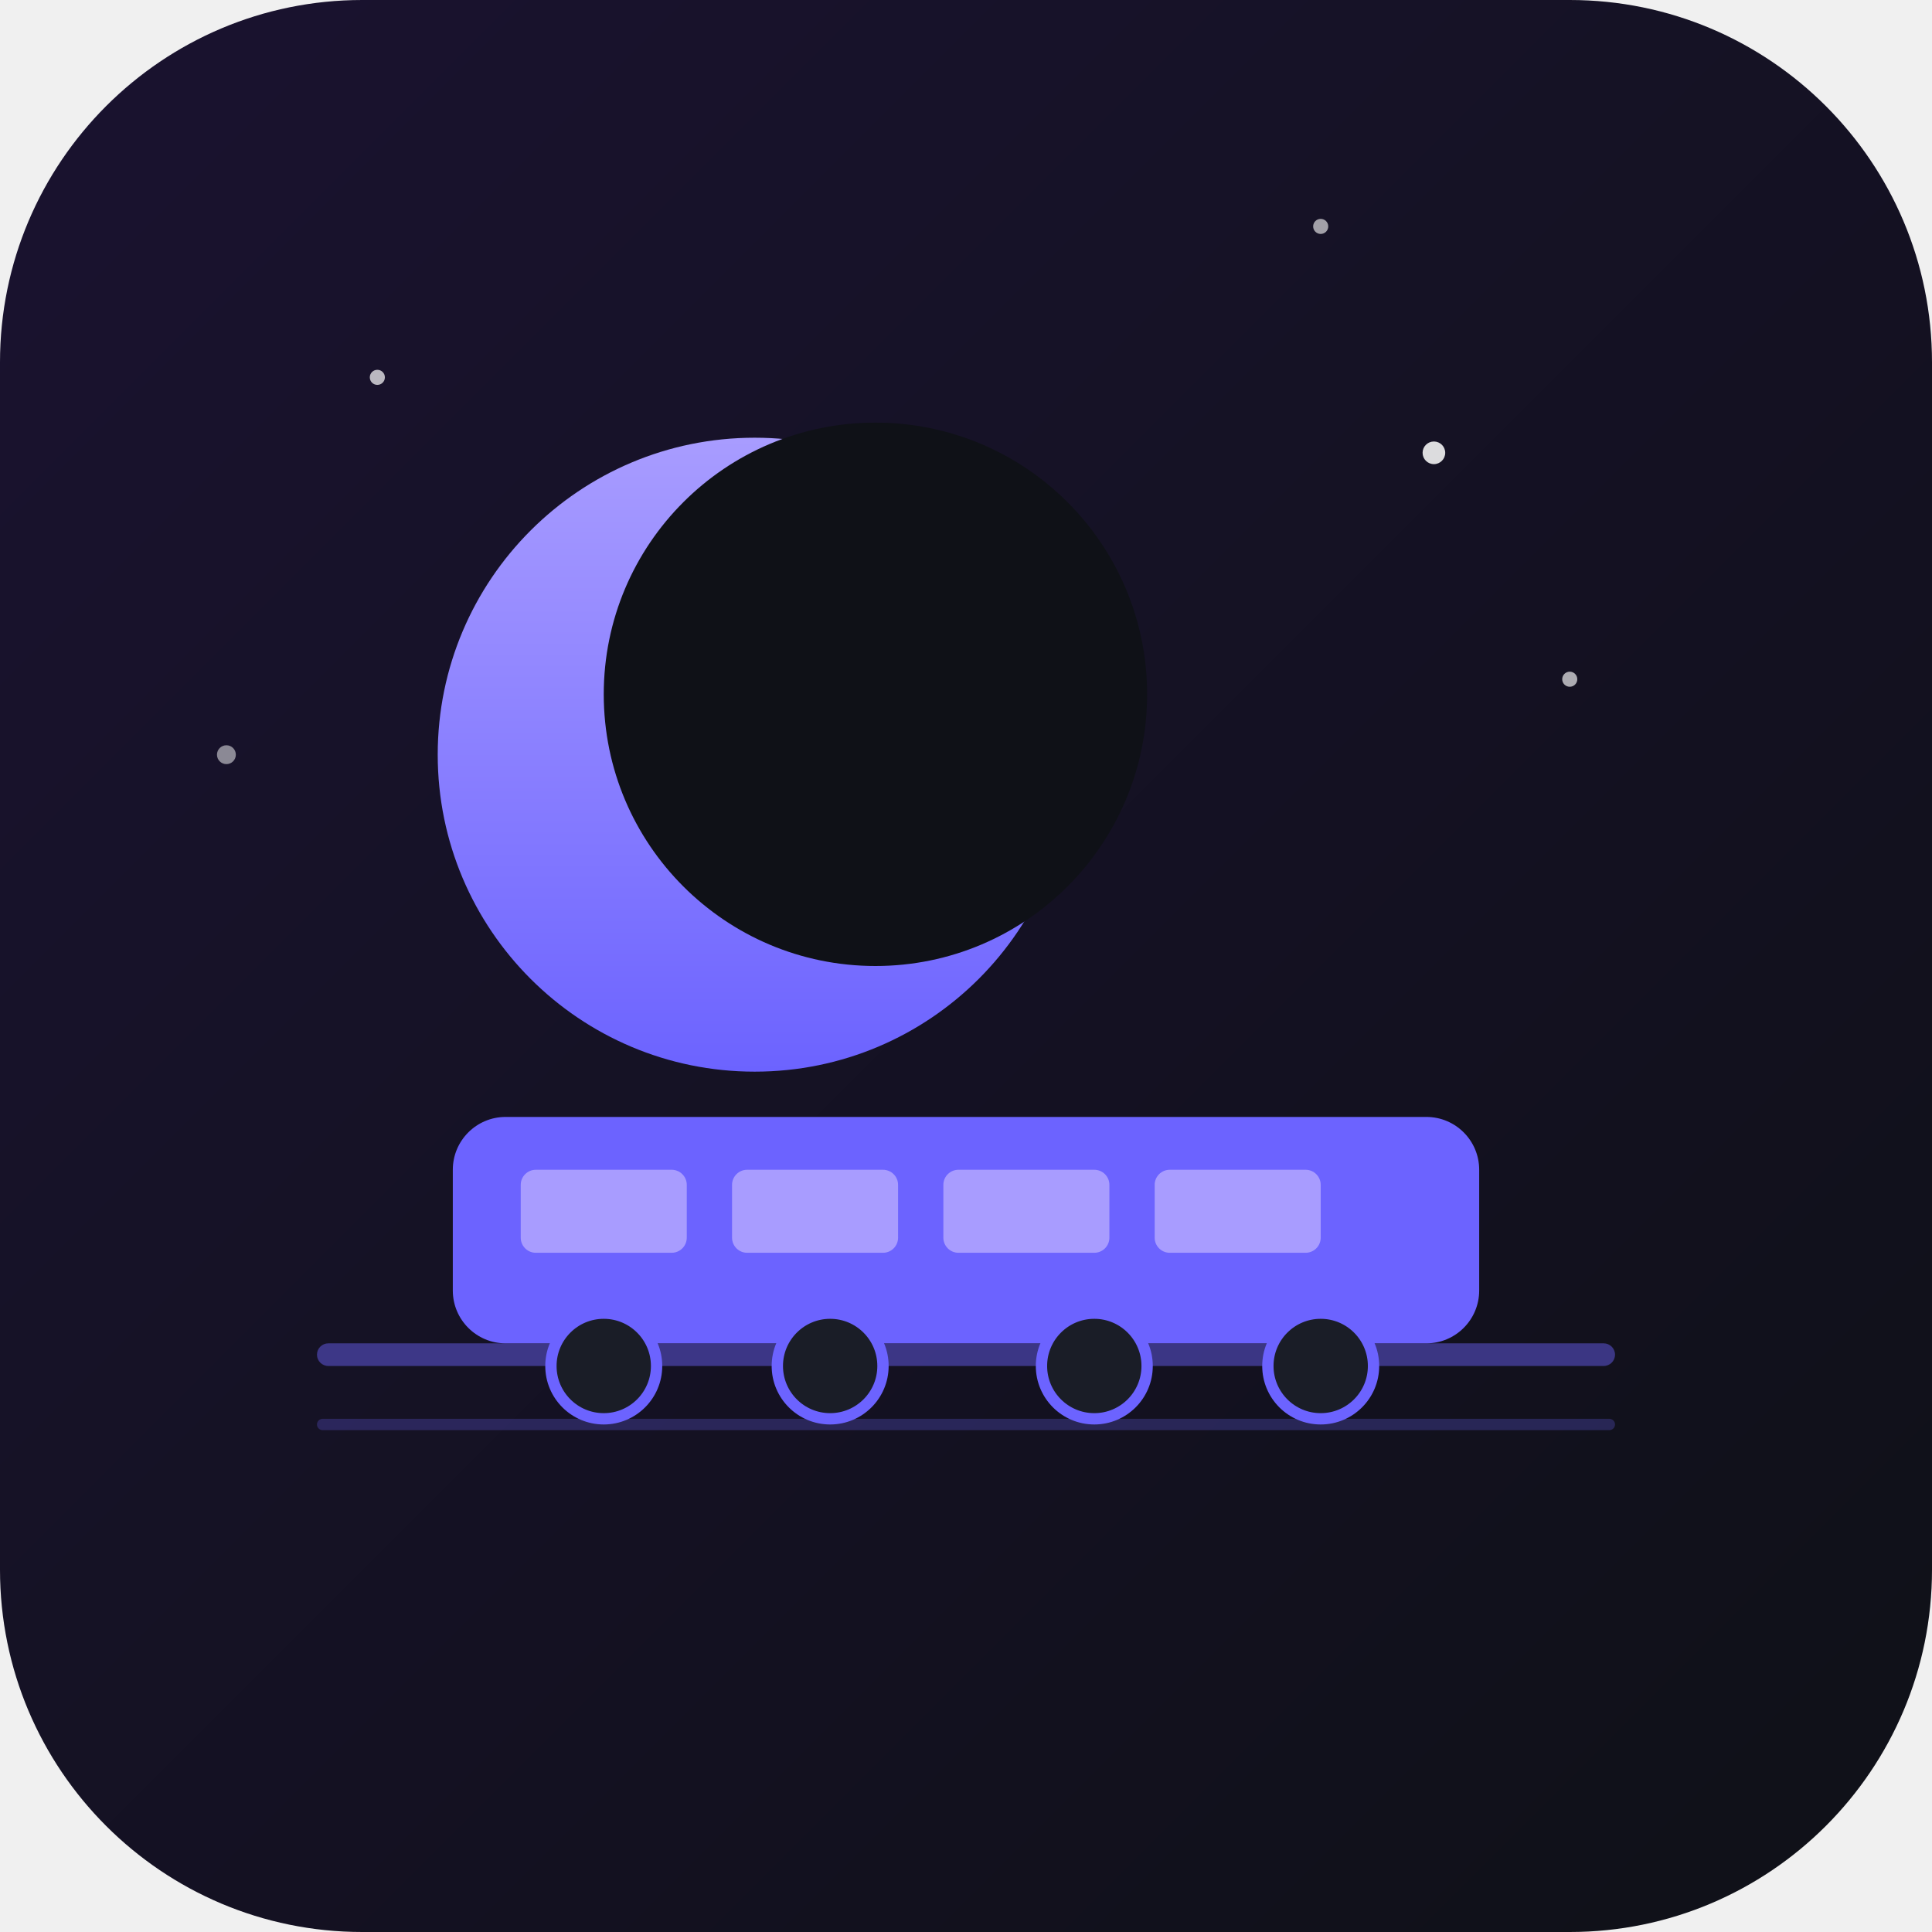
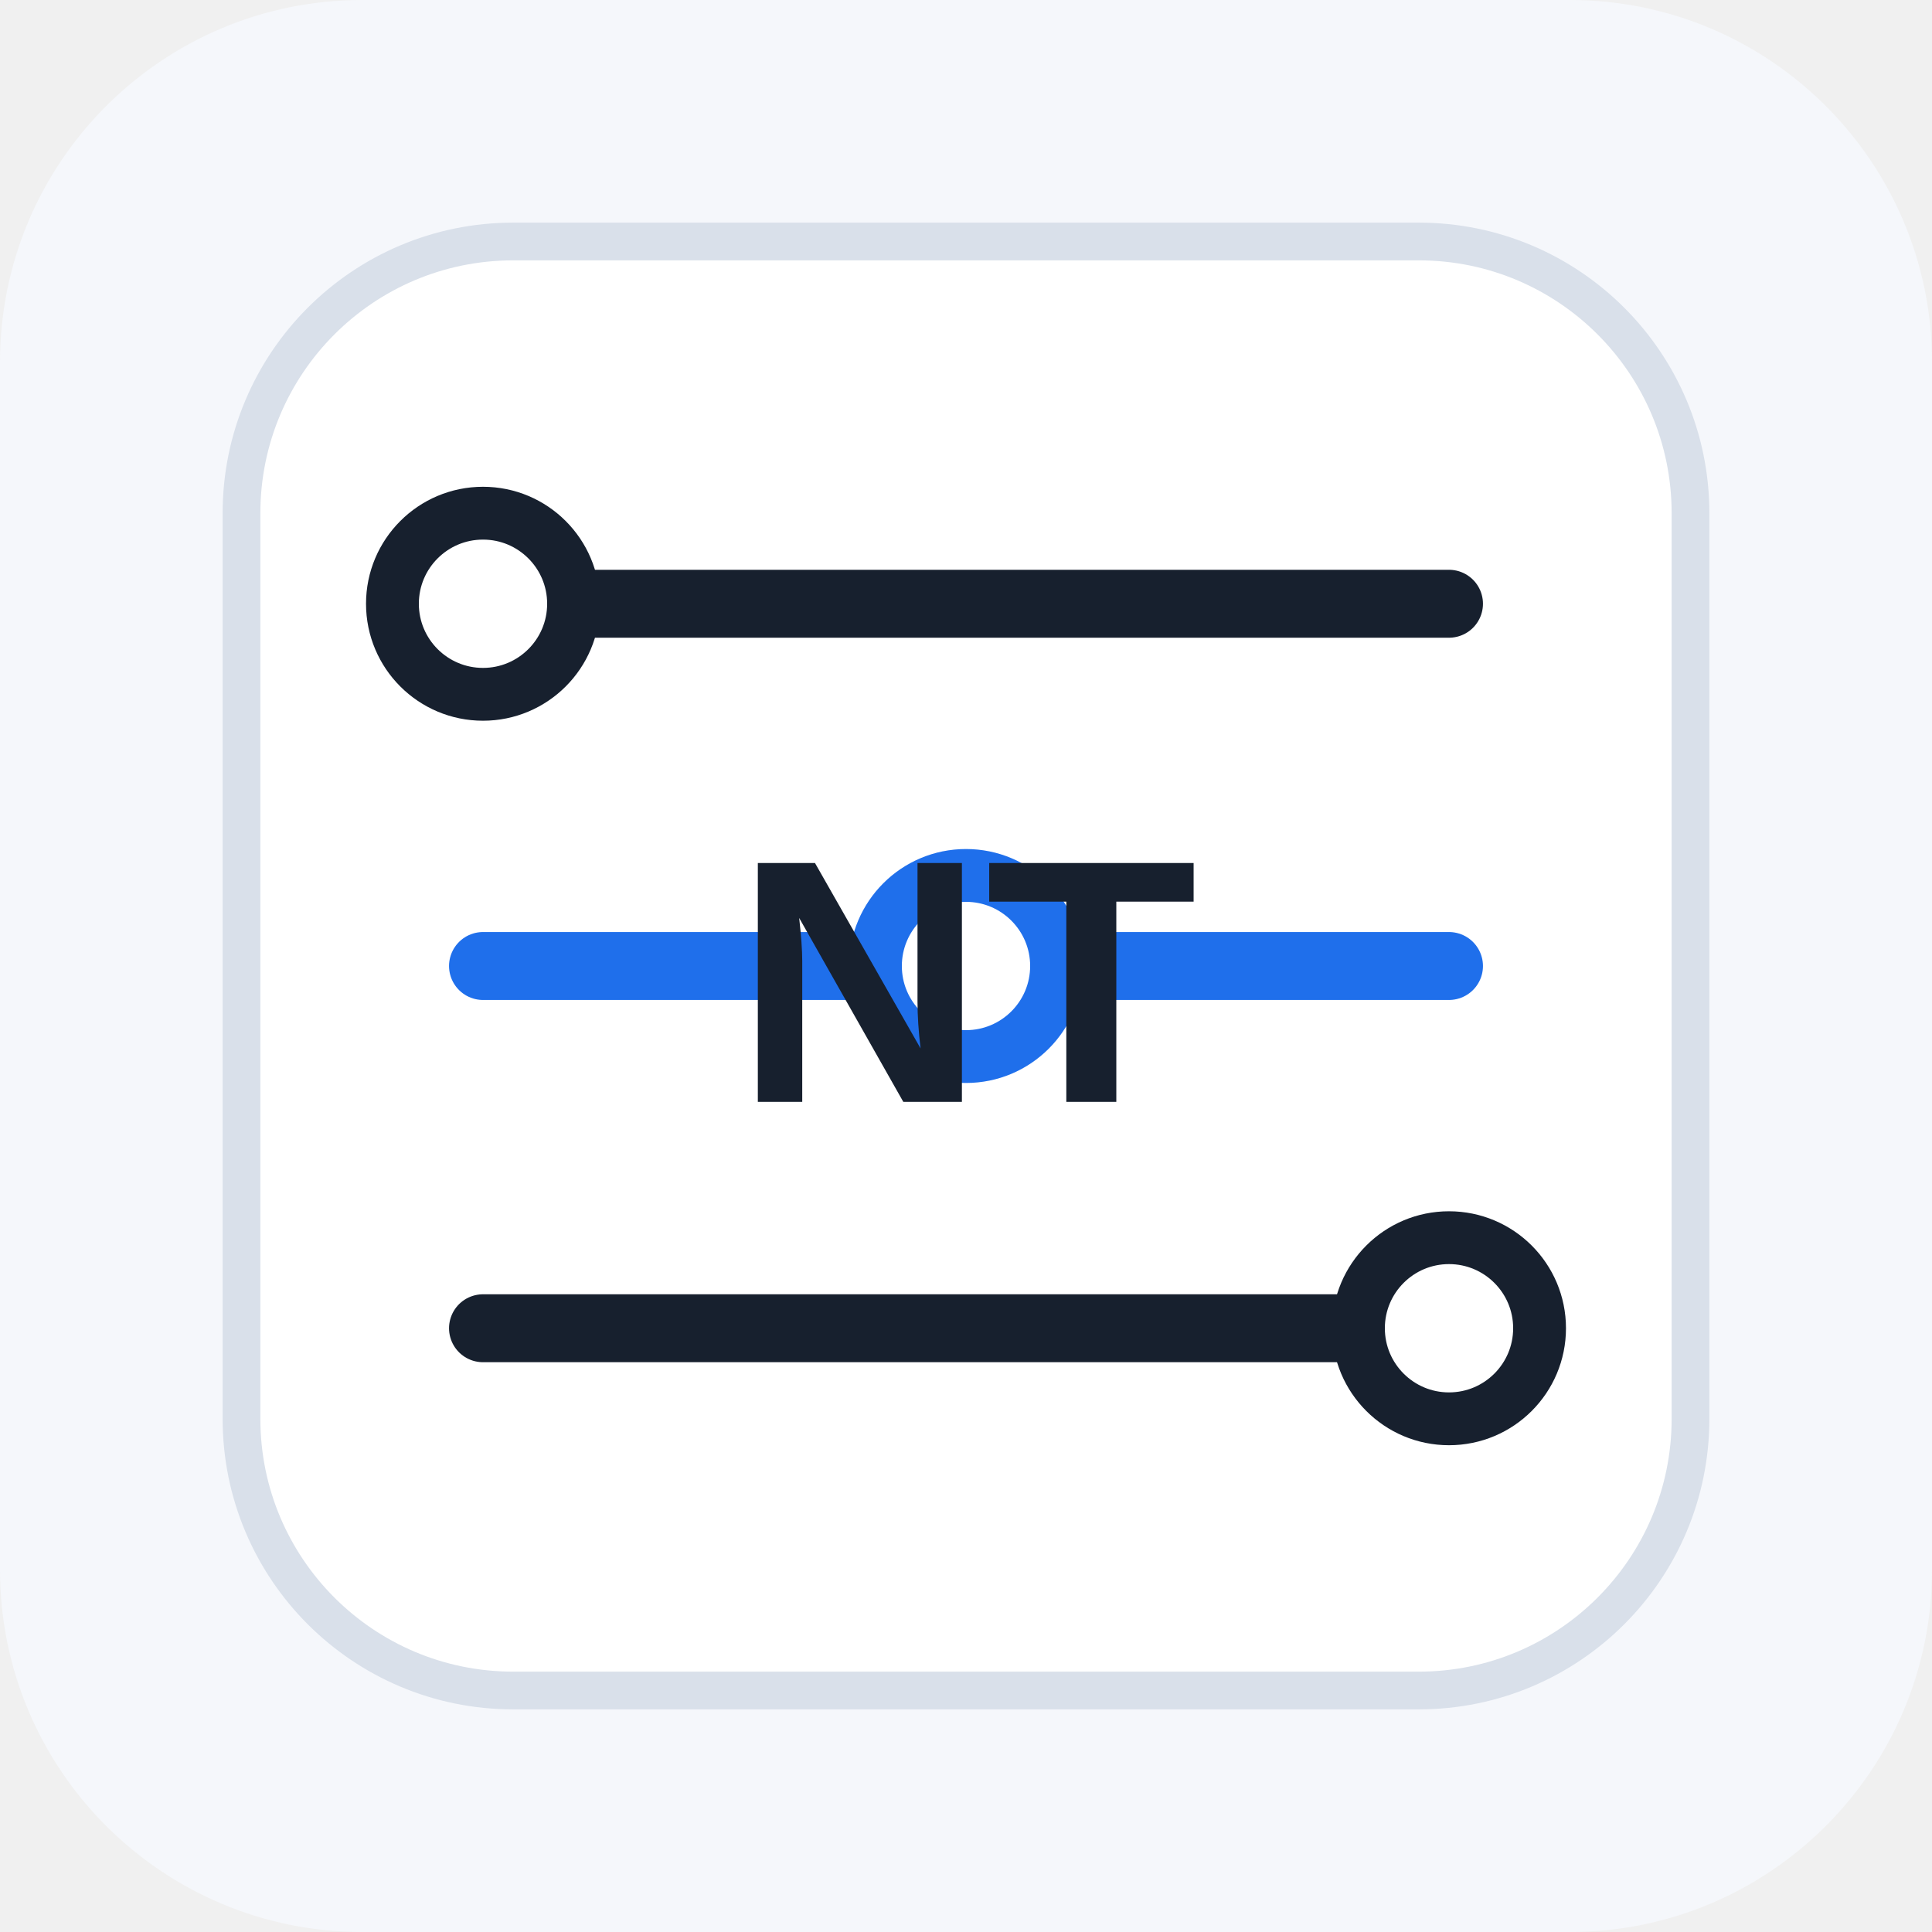
- <svg xmlns="http://www.w3.org/2000/svg" viewBox="0 0 512 512">
-   <defs>
-     <linearGradient id="bg" x1="0" y1="0" x2="1" y2="1">
-       <stop offset="0%" stop-color="#1a1230" />
-       <stop offset="100%" stop-color="#0f1117" />
-     </linearGradient>
-     <linearGradient id="moon" x1="0" y1="0" x2="0" y2="1">
-       <stop offset="0%" stop-color="#a89cff" />
-       <stop offset="100%" stop-color="#6c63ff" />
-     </linearGradient>
-   </defs>
-   <rect width="512" height="512" rx="96" fill="url(#bg)" />
-   <circle cx="200" cy="200" r="84" fill="url(#moon)" />
-   <circle cx="232" cy="184" r="72" fill="#0f1117" />
-   <rect x="84" y="356" width="344" height="6" rx="3" fill="#6c63ff" opacity="0.45" />
-   <rect x="84" y="376" width="344" height="3" rx="1.5" fill="#6c63ff" opacity="0.25" />
-   <rect x="120" y="296" width="272" height="60" rx="14" fill="#6c63ff" />
-   <rect x="138" y="310" width="44" height="22" rx="4" fill="#a89cff" />
-   <rect x="194" y="310" width="44" height="22" rx="4" fill="#a89cff" />
-   <rect x="250" y="310" width="44" height="22" rx="4" fill="#a89cff" />
-   <rect x="306" y="310" width="44" height="22" rx="4" fill="#a89cff" />
-   <circle cx="160" cy="362" r="14" fill="#1a1d27" stroke="#6c63ff" stroke-width="3" />
-   <circle cx="220" cy="362" r="14" fill="#1a1d27" stroke="#6c63ff" stroke-width="3" />
-   <circle cx="290" cy="362" r="14" fill="#1a1d27" stroke="#6c63ff" stroke-width="3" />
-   <circle cx="350" cy="362" r="14" fill="#1a1d27" stroke="#6c63ff" stroke-width="3" />
-   <circle cx="380" cy="120" r="3" fill="#fff" opacity="0.85" />
-   <circle cx="416" cy="180" r="2" fill="#fff" opacity="0.65" />
-   <circle cx="100" cy="100" r="2" fill="#fff" opacity="0.7" />
-   <circle cx="60" cy="200" r="2.5" fill="#fff" opacity="0.5" />
-   <circle cx="350" cy="60" r="2" fill="#fff" opacity="0.6" />
+ <svg xmlns="http://www.w3.org/2000/svg" viewBox="0 0 512 512" role="img" aria-label="Night Train">
+   <rect width="512" height="512" rx="96" fill="#f5f7fb" />
+   <rect x="64" y="64" width="384" height="384" rx="72" fill="#ffffff" stroke="#d9e0ea" stroke-width="10" />
+   <path d="M128 160h256" stroke="#17202e" stroke-width="18" stroke-linecap="round" />
+   <path d="M128 256h256" stroke="#1f6feb" stroke-width="18" stroke-linecap="round" />
+   <path d="M128 352h256" stroke="#17202e" stroke-width="18" stroke-linecap="round" />
+   <circle cx="128" cy="160" r="24" fill="#ffffff" stroke="#17202e" stroke-width="14" />
+   <circle cx="256" cy="256" r="24" fill="#ffffff" stroke="#1f6feb" stroke-width="14" />
+   <circle cx="384" cy="352" r="24" fill="#ffffff" stroke="#17202e" stroke-width="14" />
+   <text x="256" y="292" text-anchor="middle" font-family="Arial, Helvetica, sans-serif" font-size="92" font-weight="800" fill="#17202e">NT</text>
</svg>
